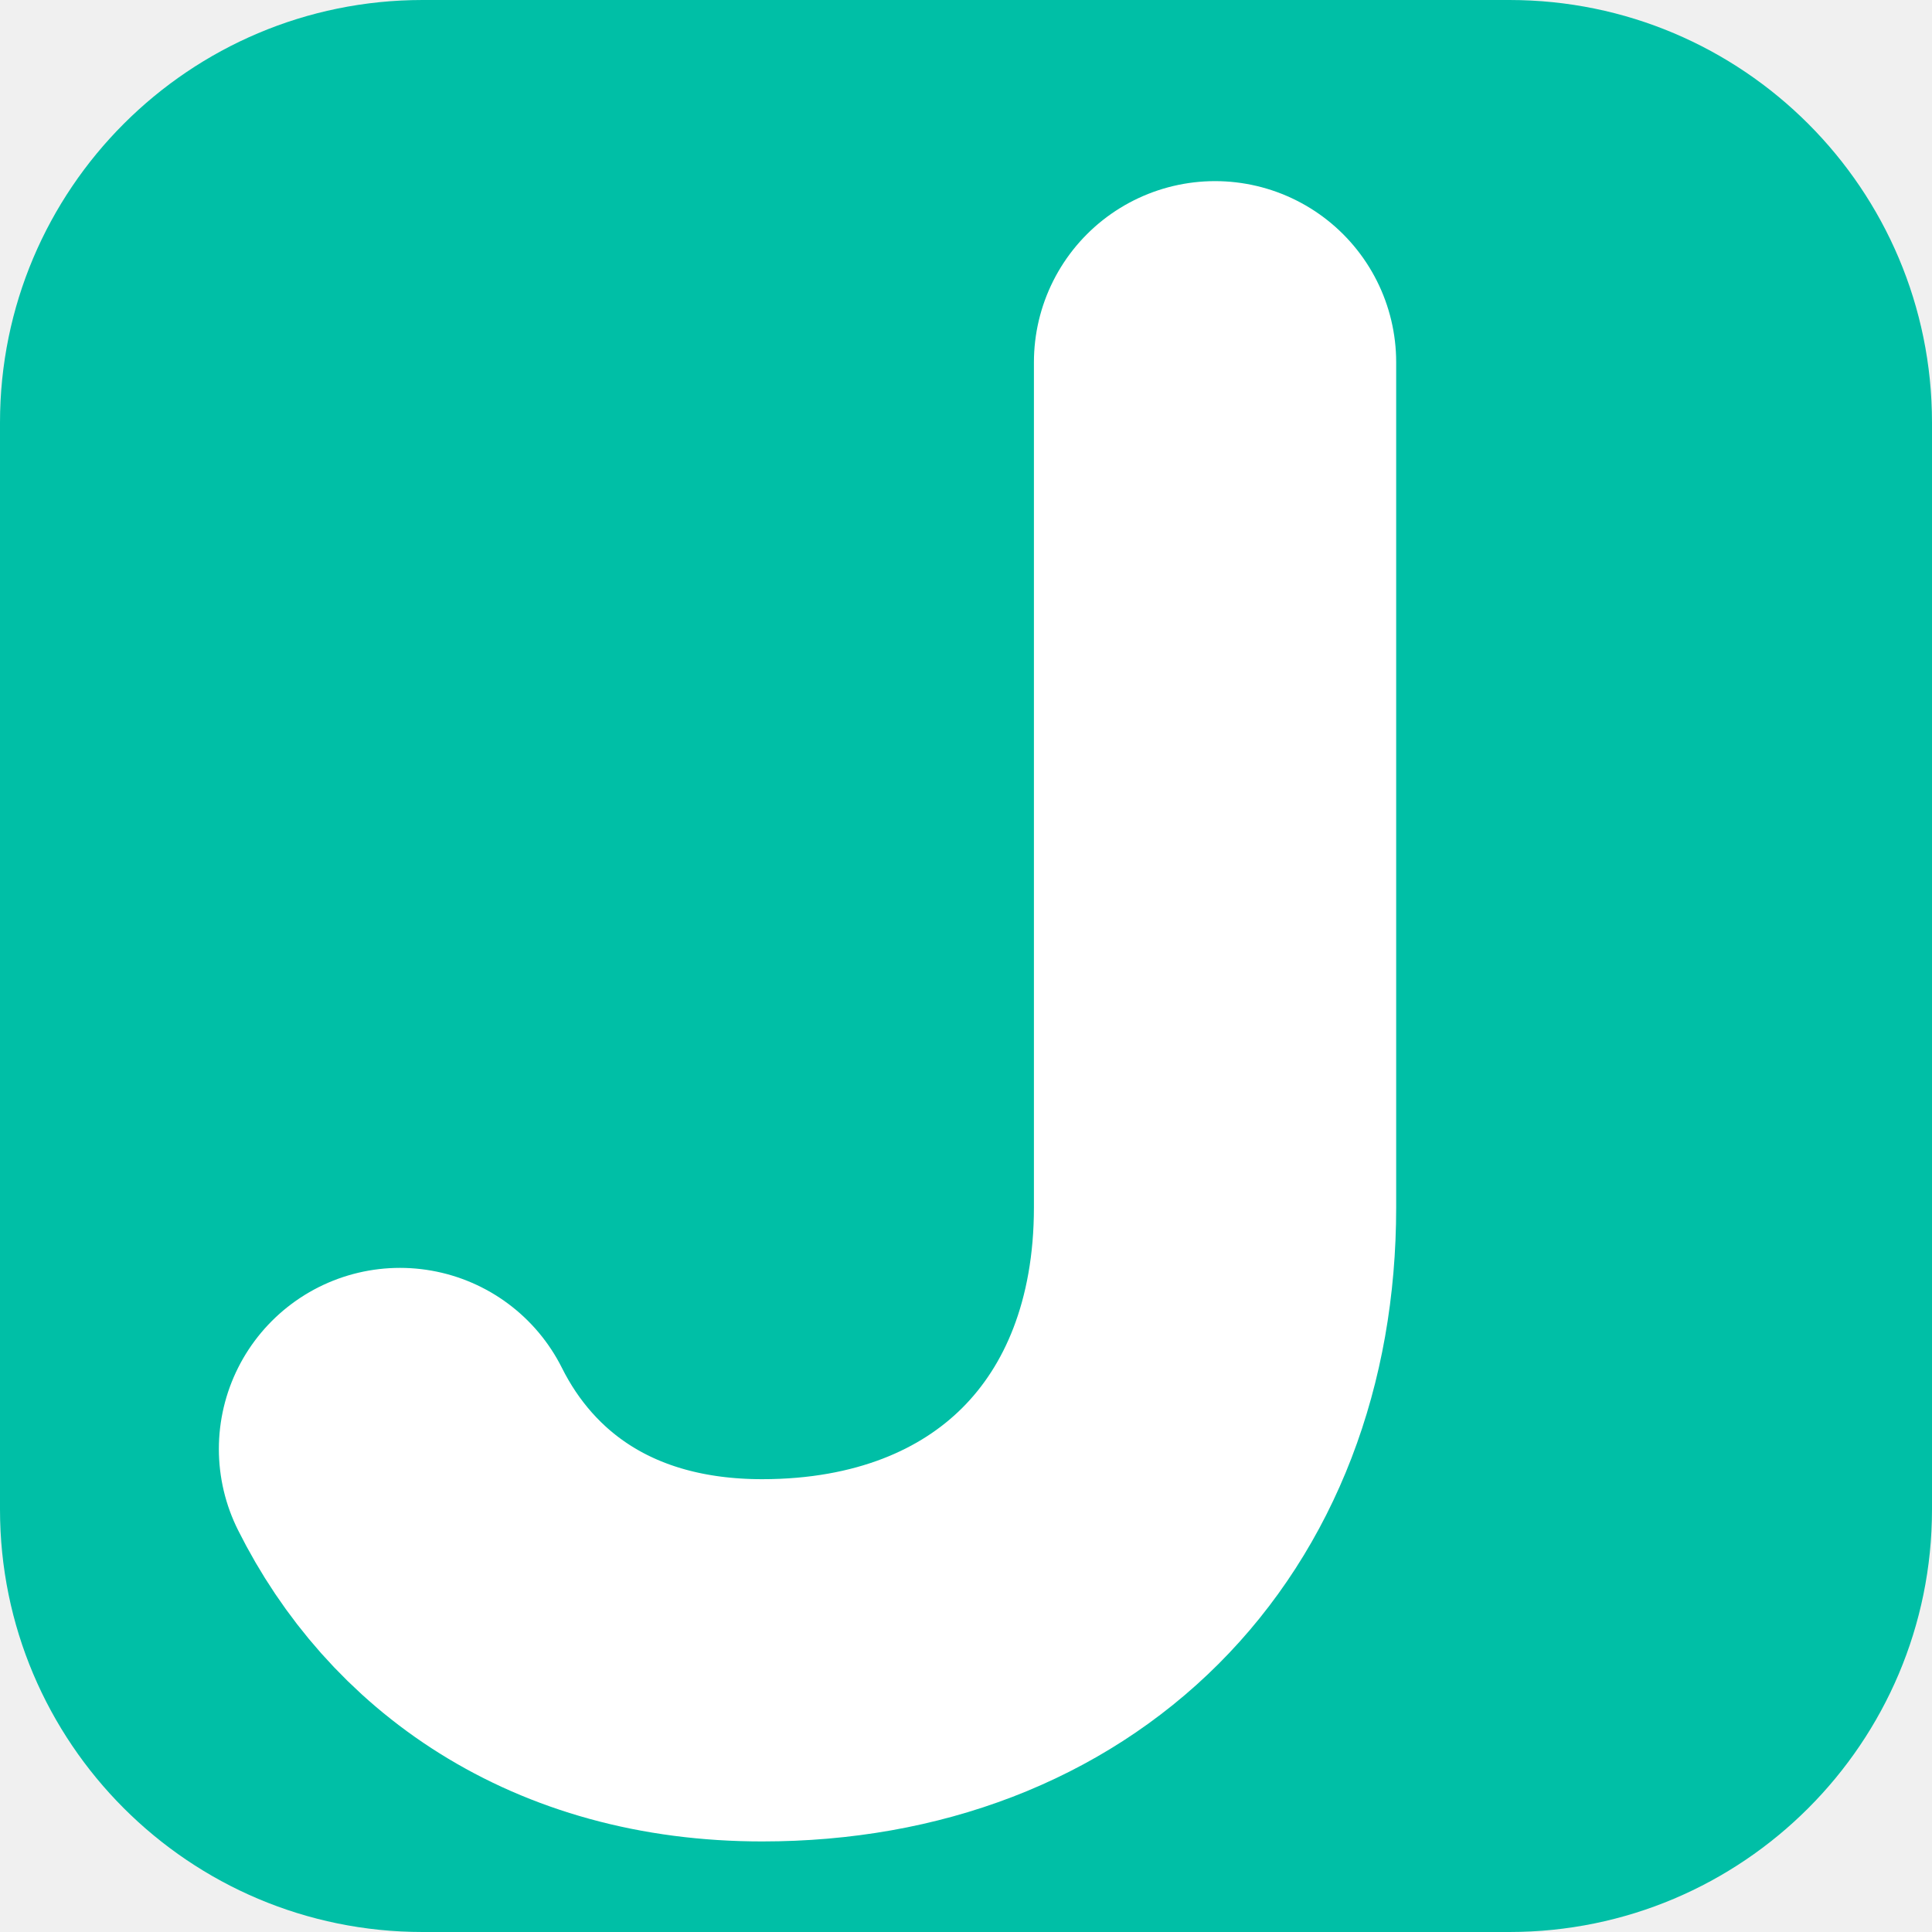
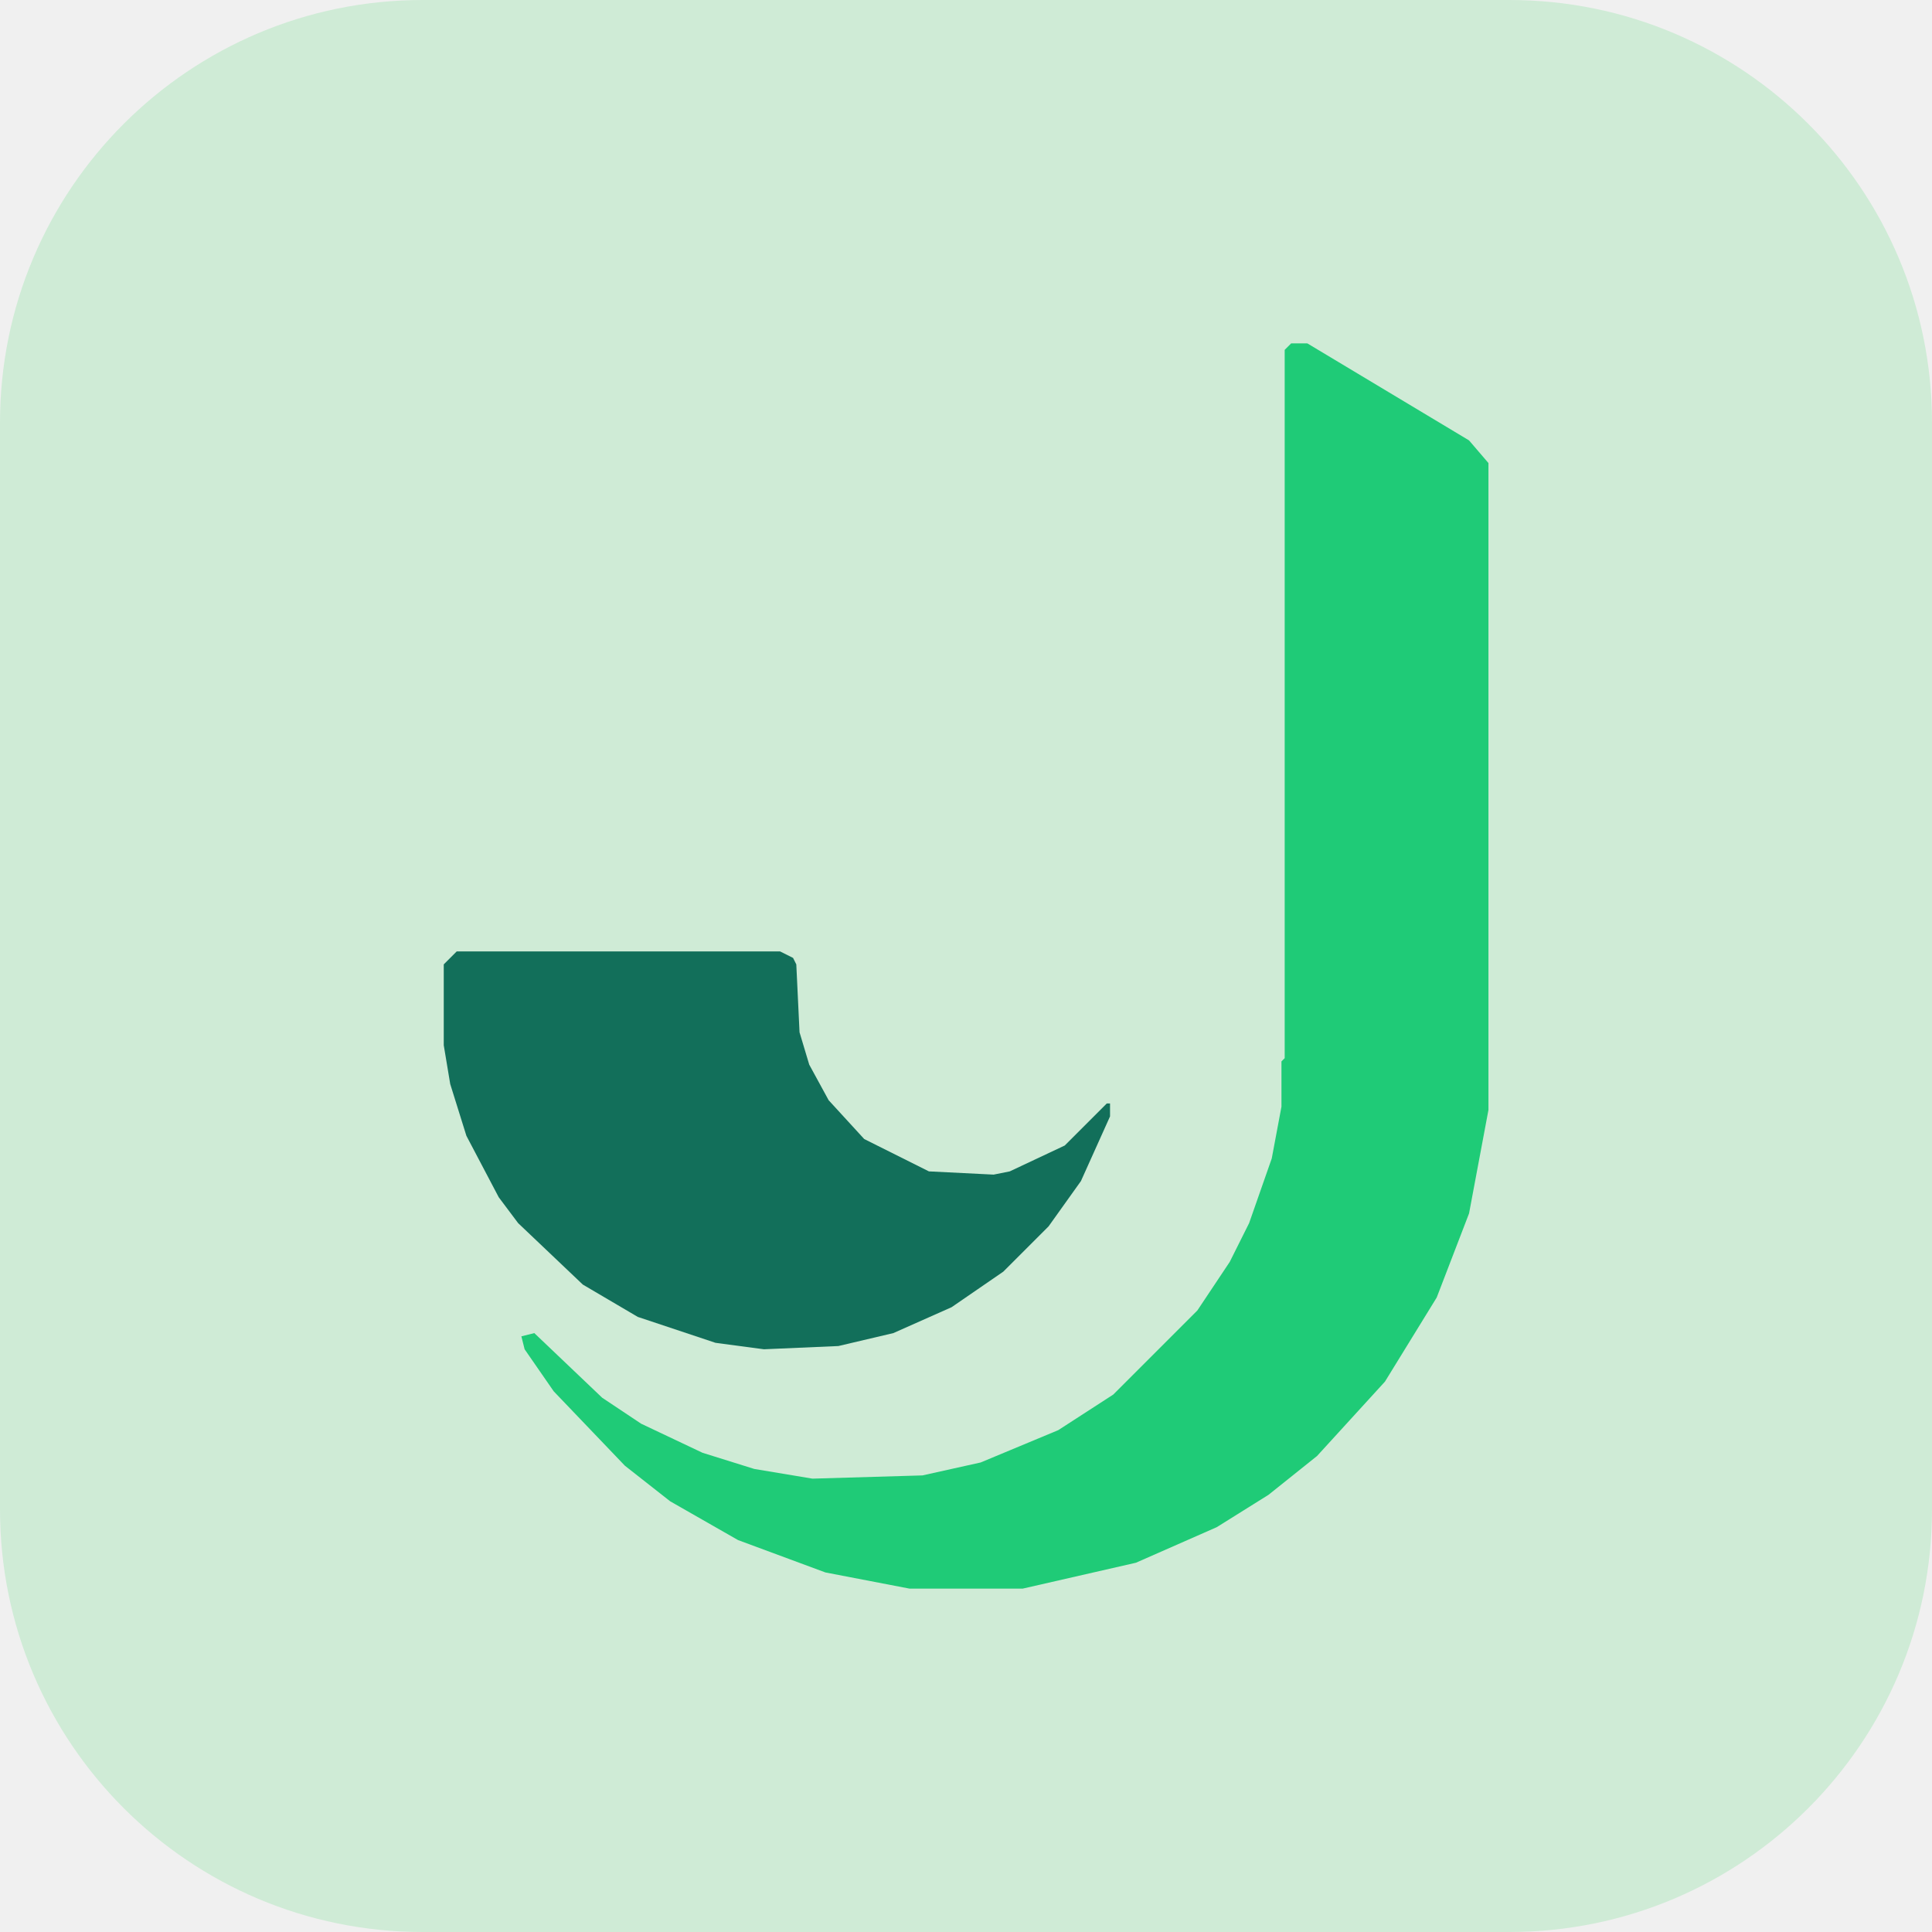
<svg xmlns="http://www.w3.org/2000/svg" viewBox="0 0 512 512">
-   <rect width="512" height="512" rx="112" fill="#00BFA6" />
-   <path d="M322 96v224c0 72-48 120-120 120-48 0-80-24-96-56" fill="none" stroke="#fff" stroke-width="96" stroke-linecap="round" stroke-linejoin="round" />
+   <rect width="512" height="512" rx="112" fill="#CFEBD6" />
+   <g transform="translate(117.6 91.0) scale(0.85714) translate(-220 -190)">
+     <path d="M220 382 L220 407 L222 419 L227 435 L237 454 L243 462 L263 481 L280 491 L304 499 L319 501 L342 500 L359 496 L377 488 L393 477 L407 463 L417 449 L426 429 L426 425 L425 425 L412 438 L395 446 L390 447 L370 446 L350 436 L339 424 L333 413 L330 403 L329 382 L328 380 L324 378 L224 378Z" fill="#126F5A" />
+     <path d="M487 190 L482 190 L480 192 L480 411 L479 412 L479 426 L476 442 L469 462 L463 474 L453 489 L427 515 L410 526 L386 536 L368 540 L334 541 L316 538 L300 533 L281 524 L269 516 L248 496 L244 497 L245 501 L254 514 L276 537 L290 548 L311 560 L338 570 L364 575 L399 575 L434 567 L459 556 L475 546 L490 534 L511 511 L527 485 L537 459 L543 427 L543 227 L537 220Z" fill="#1FCB77" />
+   </g>
</svg>
